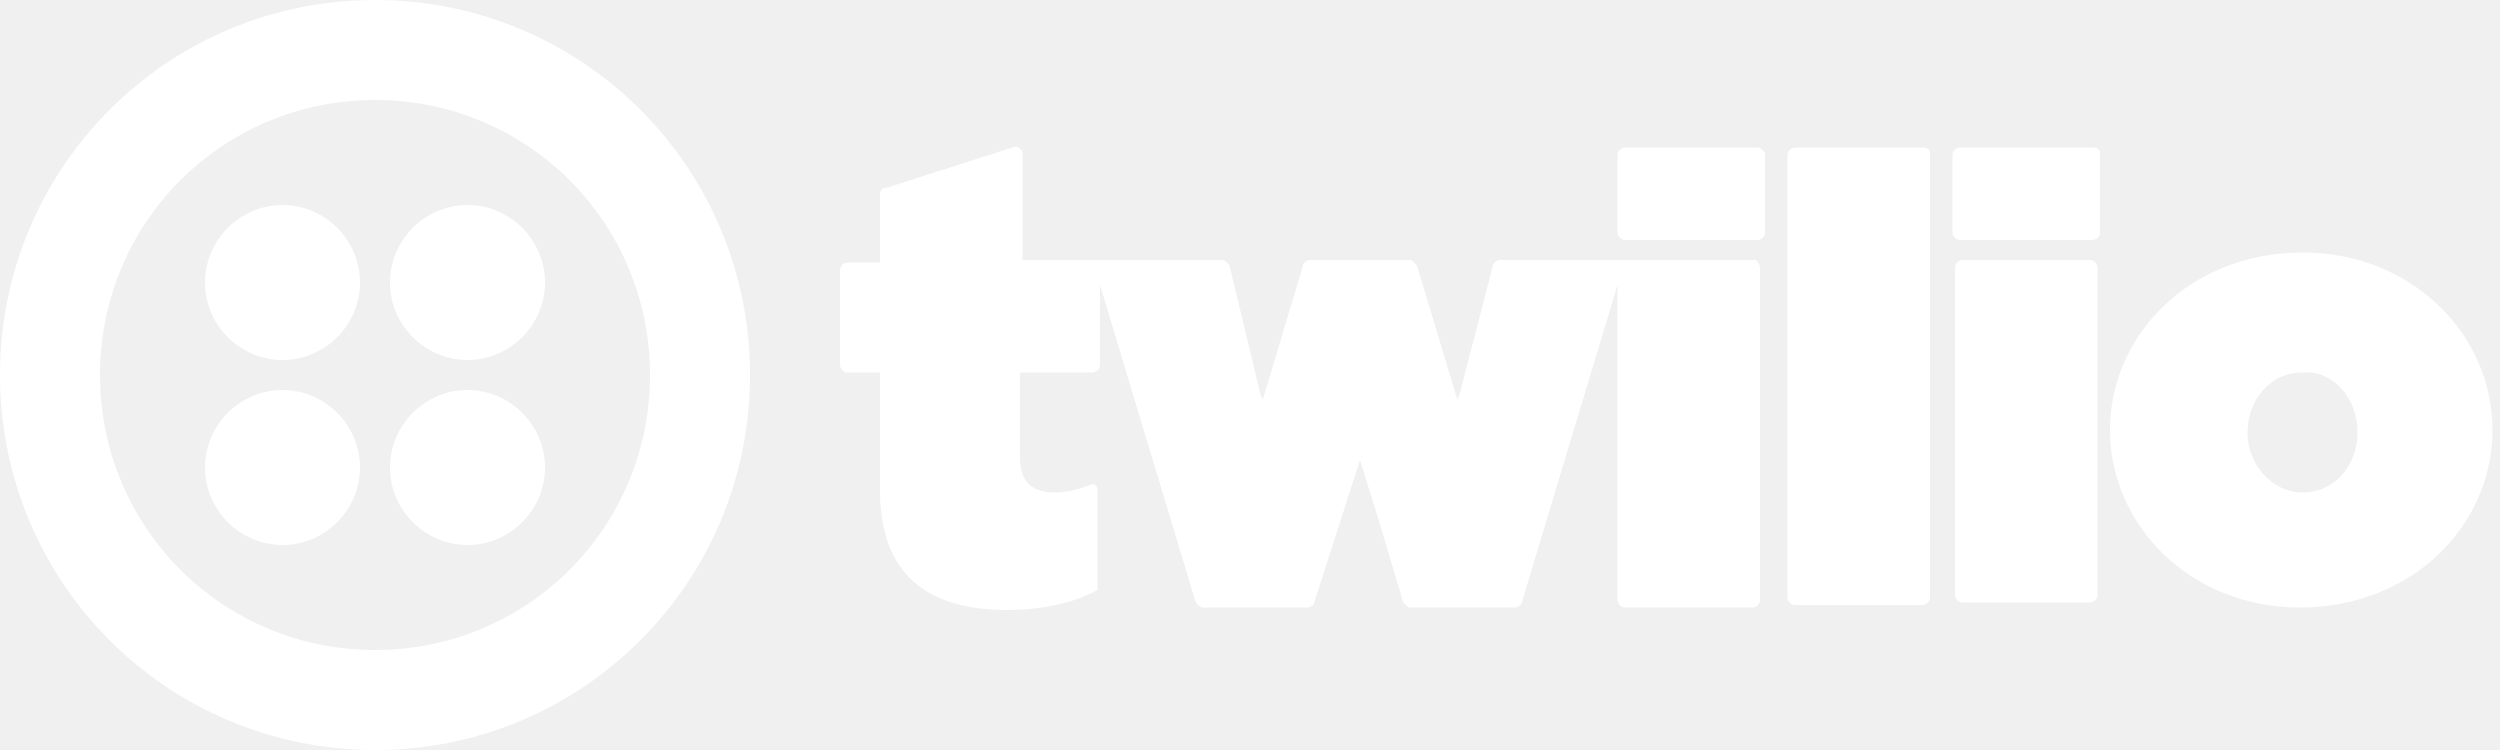
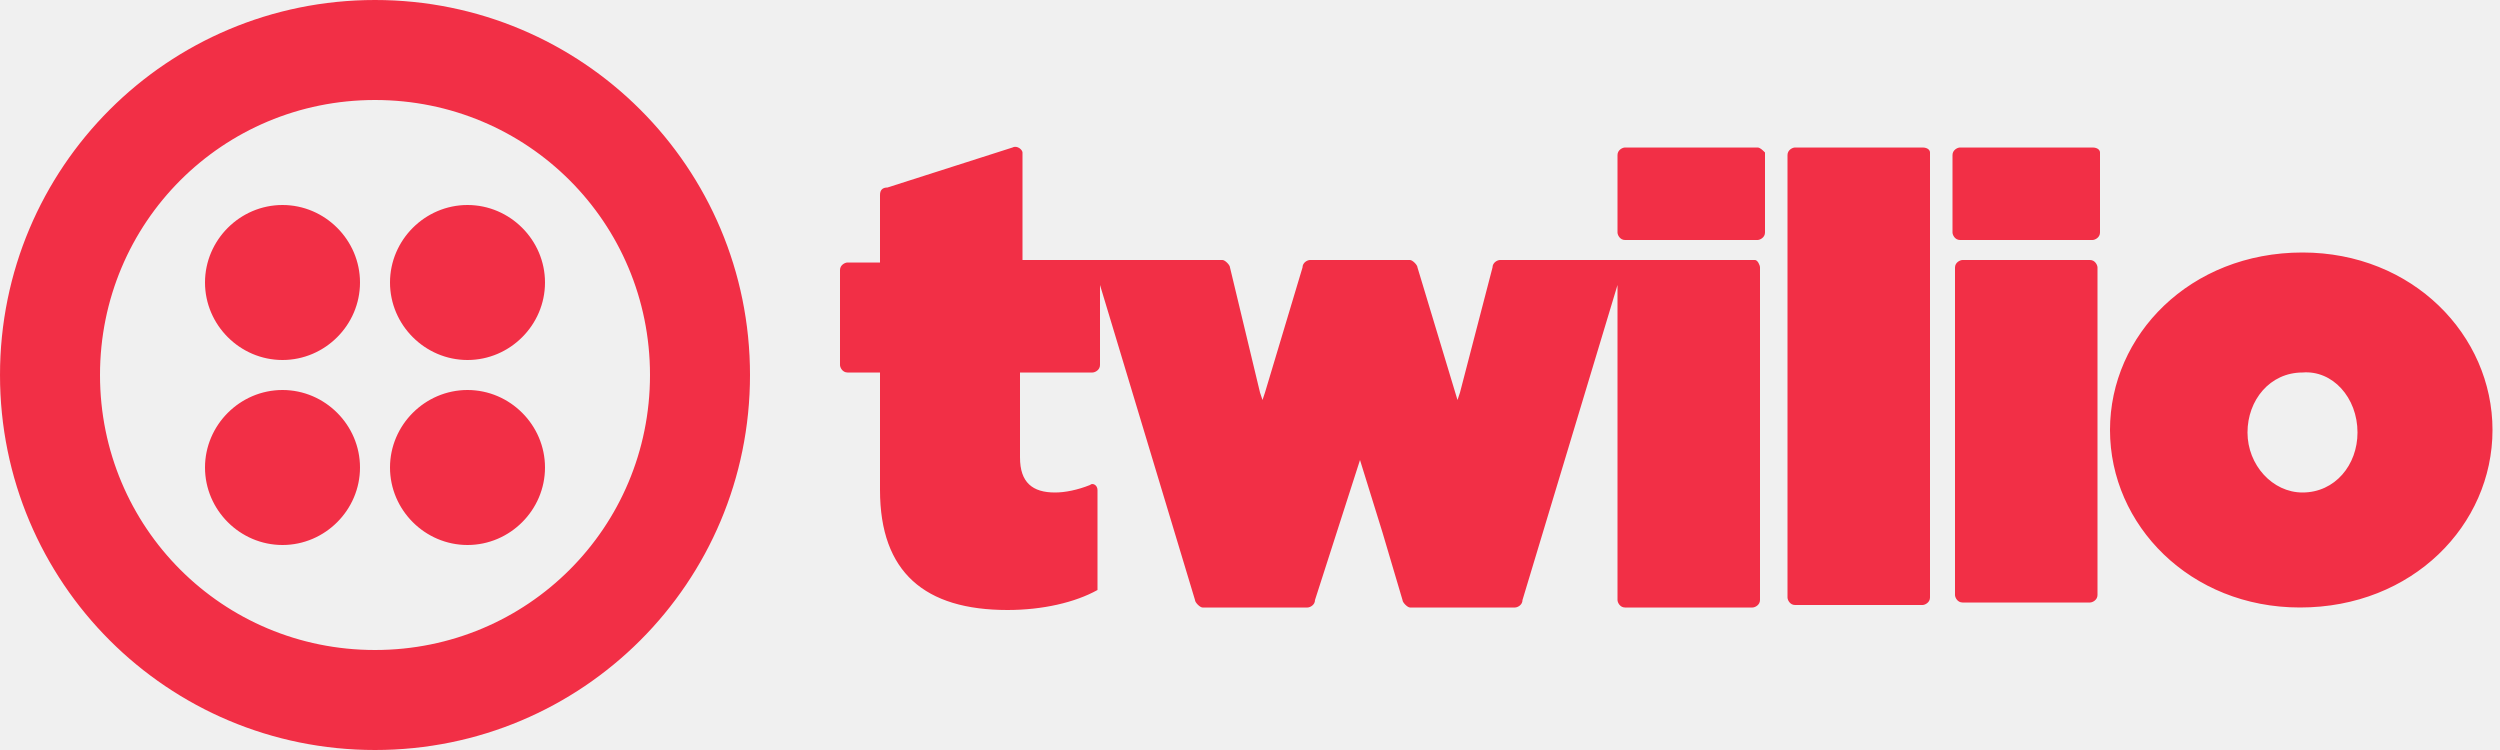
- <svg xmlns="http://www.w3.org/2000/svg" fill="#FFF" viewBox="0 0 100 30">
-   <path d="M14.4 11.3c0 1.7-1.4 3.1-3.1 3.1S8.2 13 8.2 11.3s1.4-3.1 3.1-3.1 3.1 1.4 3.1 3.1zm-3.1 4.3c-1.7 0-3.1 1.4-3.1 3.1s1.4 3.1 3.1 3.1 3.1-1.4 3.1-3.1-1.4-3.1-3.1-3.1zM30 15c0 8.3-6.7 15-15 15S0 23.3 0 15 6.7 0 15 0s15 6.7 15 15zm-4 0c0-6.1-4.9-11-11-11S4 8.9 4 15s4.9 11 11 11 11-4.9 11-11zm-7.3.6c-1.7 0-3.1 1.4-3.1 3.1s1.4 3.1 3.1 3.1 3.1-1.4 3.1-3.1-1.4-3.1-3.1-3.1zm0-7.4c-1.7 0-3.1 1.4-3.1 3.1s1.4 3.1 3.1 3.1 3.1-1.4 3.1-3.1-1.4-3.1-3.1-3.1zM70.3 5.9c.1 0 .2.1.3.2v3.2c0 .2-.2.3-.3.3H65c-.2 0-.3-.2-.3-.3V6.2c0-.2.2-.3.3-.3h5.3zm-.1 4.5H60c-.1 0-.3.1-.3.3l-1.3 5-.1.3-1.6-5.3c0-.1-.2-.3-.3-.3h-4c-.1 0-.3.1-.3.3l-1.5 5-.1.3-.1-.3-.6-2.5-.6-2.5c0-.1-.2-.3-.3-.3h-8V6.1c0-.1-.2-.3-.4-.2l-5 1.6c-.2 0-.3.1-.3.3v2.7h-1.3c-.1 0-.3.1-.3.3v3.8c0 .1.1.3.3.3h1.3v4.7c0 3.3 1.8 4.8 5.1 4.8 1.4 0 2.7-.3 3.6-.8v-4c0-.2-.2-.3-.3-.2-.5.2-1 .3-1.4.3-.9 0-1.4-.4-1.4-1.4v-3.4h2.9c.1 0 .3-.1.3-.3v-3.2L47.8 24c0 .1.2.3.3.3h4.2c.1 0 .3-.1.3-.3l1.8-5.6.9 2.9.8 2.7c0 .1.2.3.3.3h4.2c.1 0 .3-.1.3-.3l3.8-12.6V24c0 .1.1.3.3.3h5.1c.1 0 .3-.1.3-.3V10.7c0-.1-.1-.3-.2-.3zm6.7-4.5h-5.1c-.1 0-.3.1-.3.3v17.7c0 .1.1.3.3.3h5.1c.1 0 .3-.1.3-.3V6.1c0-.1-.1-.2-.3-.2zm6.8 0h-5.3c-.1 0-.3.1-.3.3v3.1c0 .1.1.3.3.3h5.3c.1 0 .3-.1.3-.3V6.1c0-.1-.1-.2-.3-.2zm-.1 4.5h-5.1c-.1 0-.3.1-.3.3v13.1c0 .1.1.3.3.3h5.1c.1 0 .3-.1.3-.3V10.7c0-.1-.1-.3-.3-.3zm16.1 6.8c0 3.8-3.2 7.1-7.7 7.1-4.4 0-7.6-3.3-7.6-7.1s3.2-7.1 7.7-7.1c4.4 0 7.6 3.3 7.6 7.1zm-5.4.1c0-1.4-1-2.5-2.2-2.4-1.3 0-2.2 1.1-2.2 2.4s1 2.4 2.2 2.4c1.3 0 2.2-1.1 2.2-2.4z">
+ <svg xmlns="http://www.w3.org/2000/svg" fill="#F22F46" viewBox="0 0 100 30">
+   <path d="M14.4 11.3c0 1.7-1.4 3.1-3.1 3.1S8.2 13 8.2 11.3s1.4-3.1 3.1-3.1 3.1 1.4 3.1 3.1zm-3.1 4.3c-1.7 0-3.1 1.4-3.1 3.1s1.4 3.1 3.1 3.1 3.1-1.4 3.1-3.1-1.4-3.1-3.1-3.1zM30 15c0 8.3-6.7 15-15 15S0 23.3 0 15 6.7 0 15 0s15 6.7 15 15zm-4 0c0-6.1-4.9-11-11-11S4 8.9 4 15s4.9 11 11 11 11-4.9 11-11zm-7.3.6c-1.7 0-3.1 1.4-3.1 3.1s1.4 3.1 3.1 3.1 3.1-1.4 3.1-3.1-1.4-3.1-3.1-3.1zm0-7.4c-1.7 0-3.1 1.4-3.1 3.1s1.4 3.1 3.1 3.1 3.1-1.4 3.1-3.1-1.4-3.1-3.1-3.1zm51.6-2.3c.1 0 .2.1.3.2v3.2c0 .2-.2.3-.3.3H65c-.2 0-.3-.2-.3-.3V6.2c0-.2.2-.3.3-.3h5.3zm-.1 4.5H60c-.1 0-.3.1-.3.3l-1.3 5-.1.3-1.6-5.3c0-.1-.2-.3-.3-.3h-4c-.1 0-.3.1-.3.3l-1.5 5-.1.3-.1-.3-.6-2.5-.6-2.5c0-.1-.2-.3-.3-.3h-8V6.1c0-.1-.2-.3-.4-.2l-5 1.6c-.2 0-.3.1-.3.3v2.7h-1.3c-.1 0-.3.1-.3.3v3.8c0 .1.1.3.3.3h1.3v4.7c0 3.3 1.8 4.8 5.1 4.8 1.4 0 2.7-.3 3.6-.8v-4c0-.2-.2-.3-.3-.2-.5.2-1 .3-1.4.3-.9 0-1.4-.4-1.4-1.4v-3.4h2.9c.1 0 .3-.1.3-.3v-3.2L47.8 24c0 .1.2.3.3.3h4.2c.1 0 .3-.1.3-.3l1.8-5.6.9 2.9.8 2.7c0 .1.2.3.3.3h4.2c.1 0 .3-.1.3-.3l3.8-12.6V24c0 .1.1.3.3.3h5.1c.1 0 .3-.1.3-.3V10.7c0-.1-.1-.3-.2-.3zm6.7-4.5h-5.1c-.1 0-.3.1-.3.3v17.7c0 .1.1.3.3.3h5.1c.1 0 .3-.1.3-.3V6.1c0-.1-.1-.2-.3-.2zm6.8 0h-5.3c-.1 0-.3.1-.3.3v3.1c0 .1.1.3.3.3h5.3c.1 0 .3-.1.3-.3V6.1c0-.1-.1-.2-.3-.2zm-.1 4.5h-5.1c-.1 0-.3.1-.3.3v13.1c0 .1.1.3.3.3h5.1c.1 0 .3-.1.3-.3V10.7c0-.1-.1-.3-.3-.3zm16.1 6.8c0 3.8-3.2 7.1-7.7 7.1-4.4 0-7.6-3.3-7.6-7.1s3.2-7.1 7.7-7.1c4.4 0 7.6 3.3 7.6 7.1zm-5.4.1c0-1.4-1-2.5-2.2-2.4-1.3 0-2.2 1.1-2.2 2.4s1 2.4 2.2 2.4c1.3 0 2.2-1.1 2.2-2.4z">
 </path>
</svg>
